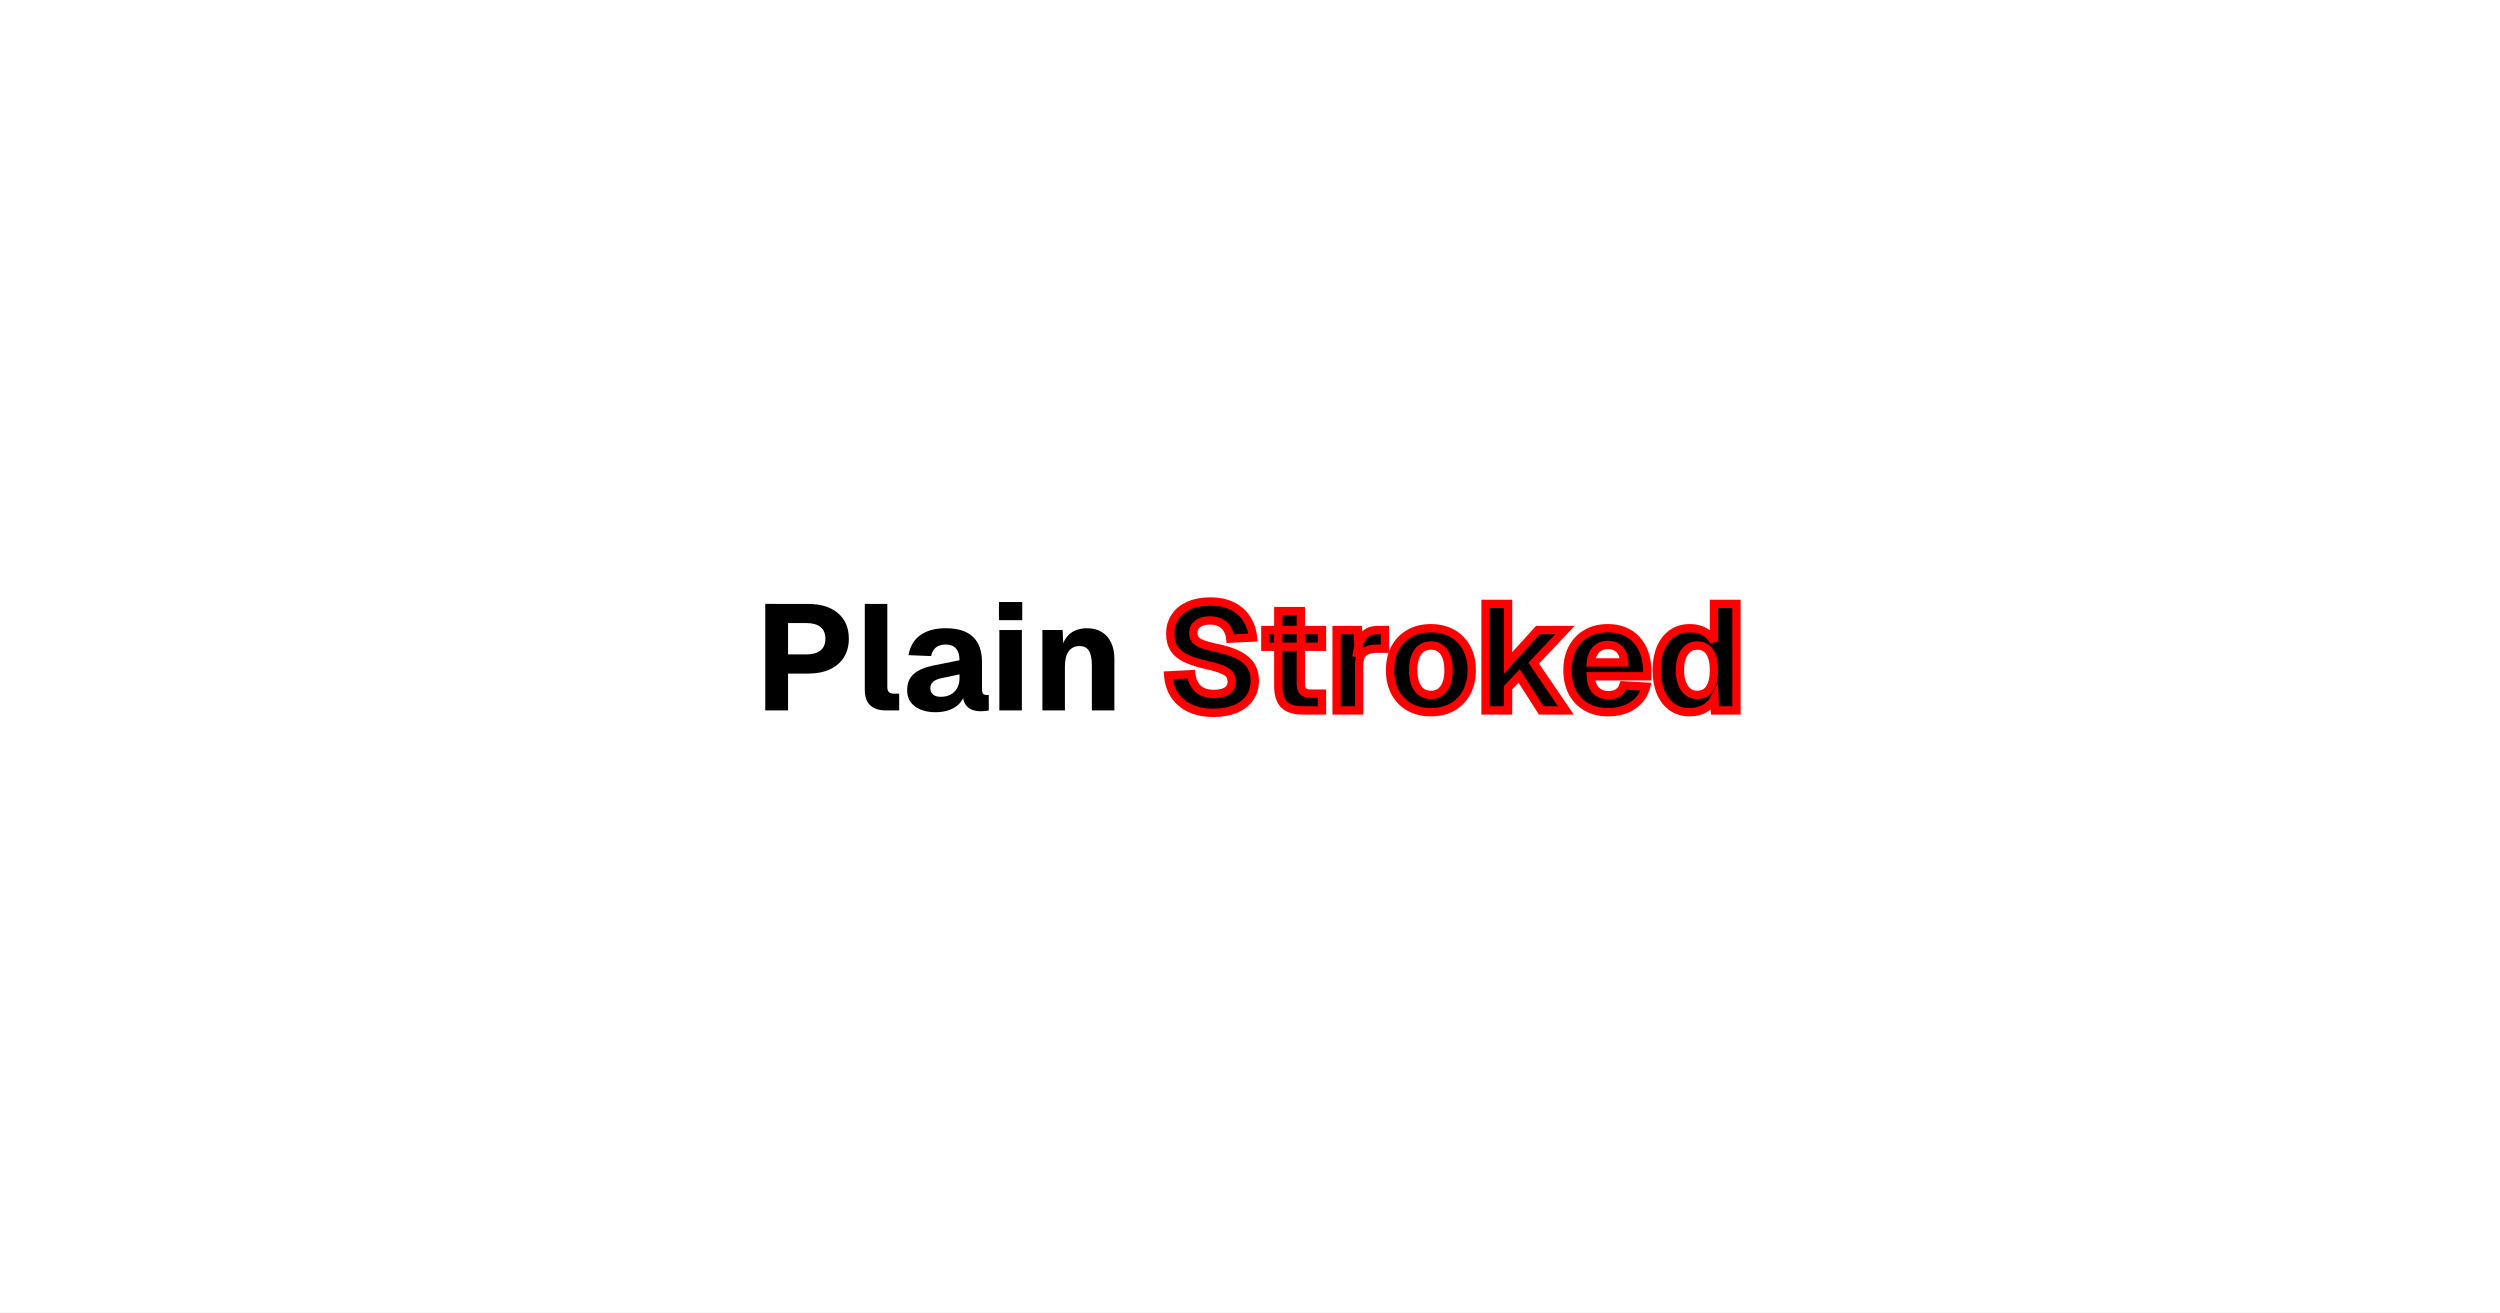
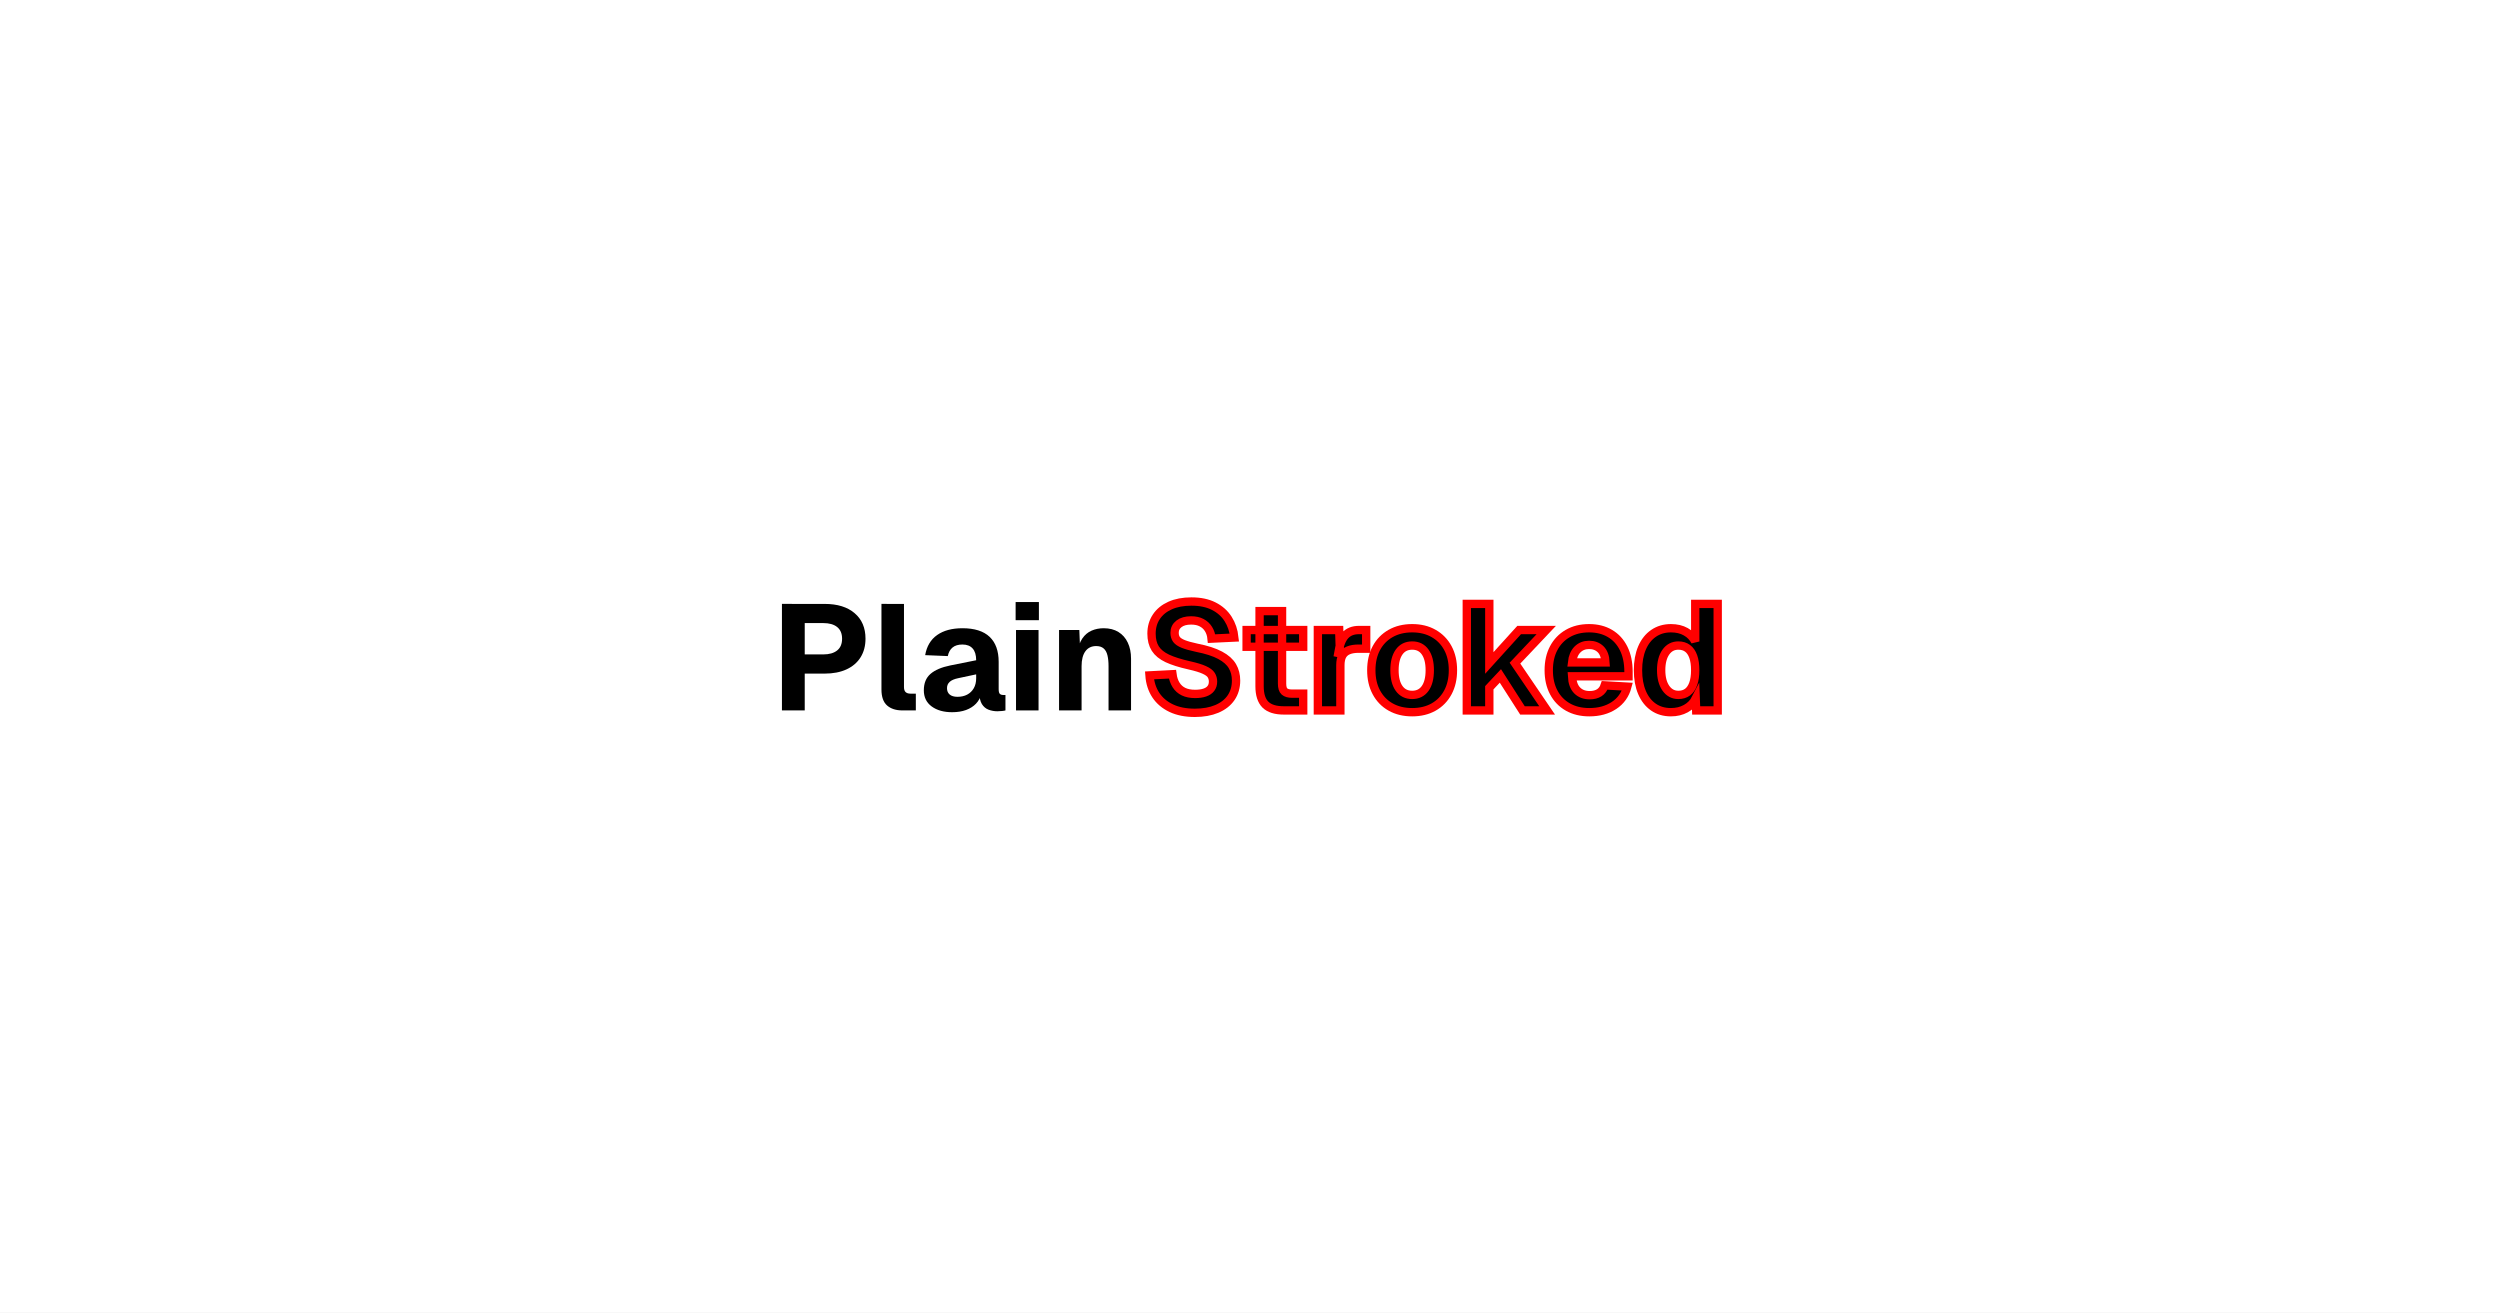
<svg xmlns="http://www.w3.org/2000/svg" width="1200" height="630" viewBox="0 0 1200 630">
  <rect x="0" y="0" width="1200" height="630" fill="#fff" />
  <g fill="#000">
-     <use href="#g0" x="362" y="341" />
-     <use href="#g1" x="410.38" y="341" />
-     <use href="#g2" x="432.78" y="341" />
-     <use href="#g3" x="474.97" y="341" />
-     <use href="#g4" x="495.63" y="341" />
+     <use href="#g0" x="370" y="341" />
+     <use href="#g1" x="418.38" y="341" />
+     <use href="#g2" x="440.78" y="341" />
+     <use href="#g3" x="482.97" y="341" />
+     <use href="#g4" x="503.63" y="341" />
  </g>
  <g fill="#000" stroke="#f00" stroke-width="4">
-     <use href="#g5" x="557" y="341" />
-     <use href="#g6" x="604.45" y="341" />
-     <use href="#g7" x="636.85" y="341" />
-     <use href="#g8" x="664.57" y="341" />
-     <use href="#g9" x="708.34" y="341" />
-     <use href="#g10" x="749.74" y="341" />
-     <use href="#g11" x="792.58" y="341" />
+     <use href="#g5" x="548" y="341" />
+     <use href="#g6" x="595.45" y="341" />
+     <use href="#g7" x="627.85" y="341" />
+     <use href="#g8" x="655.57" y="341" />
+     <use href="#g9" x="699.34" y="341" />
+     <use href="#g10" x="740.74" y="341" />
+     <use href="#g11" x="783.58" y="341" />
  </g>
  <defs>
    <path id="g0" d="M5.33 0v-51.13l20.48.01q9.21-.01 14.41 4.45 5.22 4.45 5.22 12.23 0 5.16-2.36 8.94t-6.77 5.81q-4.39 2.02-10.5 2.02h-9.54v17.67Zm10.94-26.88h8.89q4.29 0 6.67-1.9t2.37-5.66q0-3.67-2.36-5.58t-6.68-1.9h-8.89Z" />
    <path id="g1" d="M14.8 0q-4.69 0-7.39-2.38-2.69-2.37-2.69-7.67v-41.08l10.81.01v39.92q0 1.67.8 2.42.81.73 2.31.73h2.58v8.05Z" />
    <path id="g2" d="M16.23.86q-6.04 0-9.81-2.77t-3.76-7.76q0-5.08 3.2-7.86t9.5-4.06l12.42-2.49q0-3.75-1.69-5.64-1.68-1.91-4.89-1.91-3.04 0-4.76 1.43-1.72 1.42-2.28 4.12l-10.86-.45q1.12-6.41 5.75-9.66 4.64-3.26 12.15-3.26 8.66 0 13.02 4.12t4.36 12.03v13.13q0 1.64.54 2.2.57.56 1.65.56h1.07v7.41q-.5.16-1.62.28t-2.24.13q-2.28 0-4.28-.77-1.98-.77-3.18-2.7-1.19-1.94-1.19-5.47l.89.75q-.67 2.58-2.53 4.55-1.86 1.95-4.77 3.03-2.89 1.06-6.69 1.06Zm2.57-7.39q2.68 0 4.68-1.06 2.02-1.08 3.16-3.07t1.14-4.78v-1.87l-8.76 1.87q-2.63.55-3.94 1.72-1.3 1.17-1.3 3.03 0 1.97 1.28 3.06t3.74 1.1Z" />
    <path id="g3" d="M4.72 0v-38.59h10.81v38.59Zm-.19-43.31v-8.71h11.17v8.71Z" />
    <path id="g4" d="M4.72 0v-38.59h9.73l.44 11.31-1.33-.34q.55-4.33 2.33-6.91 1.78-2.6 4.42-3.75 2.64-1.17 5.82-1.17 4.17 0 7.09 1.81 2.94 1.81 4.48 5.09 1.57 3.27 1.57 7.74v24.81h-10.8v-21.22q0-3.11-.53-5.25-.52-2.16-1.83-3.28-1.3-1.14-3.58-1.14-3.34 0-5.17 2.5-1.83 2.48-1.83 7.17v21.22Z" />
    <path id="g5" d="M25.53 1.16q-6.59 0-11.33-2.24t-7.4-6.26q-2.66-4.04-3.05-9.47l11.02-.57q.4 3.04 1.75 5.16 1.34 2.13 3.6 3.22 2.27 1.08 5.55 1.08 2.74 0 4.64-.66 1.92-.65 2.92-1.97 1.02-1.32 1.02-3.28 0-1.76-.86-3.12-.84-1.36-3.3-2.47-2.43-1.13-7.22-2.21-6.54-1.46-10.53-3.32-3.98-1.88-5.79-4.72-1.82-2.86-1.82-7.19 0-4.58 2.29-8.05 2.29-3.48 6.59-5.42t10.28-1.94q6.34 0 10.72 2.24 4.39 2.22 6.87 6.11t3.02 8.95l-10.94.52q-.25-2.66-1.48-4.61-1.22-1.97-3.3-3.05-2.08-1.09-5.03-1.09-3.72 0-5.84 1.64t-2.11 4.33q0 1.89.93 3.17.96 1.26 3.25 2.17 2.3.91 6.44 1.8 7.11 1.4 11.25 3.62t5.89 5.24q1.75 3 1.75 6.89 0 4.76-2.4 8.26-2.41 3.49-6.86 5.36t-10.52 1.88Z" />
    <path id="g6" d="M20.77 0q-6 0-8.82-2.78-2.81-2.8-2.81-8.83v-36.05h10.8v34.79q0 2.76 1.17 3.79 1.19 1.03 3.59 1.03h5.39v8.05Zm-17.85-30.55v-8.04h27.17v8.04Z" />
    <path id="g7" d="M4.72 0v-38.59h10.25l.37 11.2-.82-.17q.93-5.85 3.32-8.44t6.6-2.59h3.48v8.95h-3.55q-3 0-4.95.8-1.95.78-2.92 2.51t-.97 4.63v21.7Z" />
    <path id="g8" d="M22.27.86q-5.91 0-10.33-2.49-4.41-2.49-6.85-7.03t-2.43-10.64q0-6.12 2.43-10.62 2.44-4.52 6.85-7.02 4.42-2.51 10.33-2.51t10.29 2.51q4.41 2.5 6.85 7.02 2.43 4.5 2.43 10.62 0 6.1-2.43 10.64-2.44 4.54-6.85 7.04-4.39 2.48-10.29 2.48Zm0-8.31q4.04 0 6.25-3.11 2.2-3.11 2.2-8.74 0-5.59-2.2-8.72t-6.25-3.12q-4.05 0-6.27 3.12t-2.22 8.72q0 5.63 2.22 8.74t6.27 3.11Z" />
    <path id="g9" d="M4.72 0v-51.13l10.81.01v28.34l14.33-15.81h13l-15.02 15.9 15.44 22.69h-11.83l-10.61-16.56-5.31 5.67v10.89Z" />
    <path id="g10" d="M22.14.86q-5.92 0-10.31-2.49-4.38-2.49-6.78-7.03t-2.39-10.64q0-6.09 2.39-10.59 2.4-4.52 6.75-7.03 4.36-2.53 10.22-2.53 5.75 0 10.01 2.51t6.58 7.19 2.33 11.17v2.19h-27.11q.23 4.56 2.5 6.83 2.26 2.25 5.98 2.25 2.75 0 4.6-1.17 1.84-1.19 2.61-3.55l10.89.62q-1.55 5.82-6.44 9.05-4.88 3.22-11.83 3.22Zm-8.31-23.88h16.08q-.22-4.25-2.36-6.34t-5.53-2.09q-3.36 0-5.57 2.2-2.18 2.2-2.62 6.23Z" />
    <path id="g11" d="M18.47.86q-4.88 0-8.42-2.47-3.55-2.47-5.47-7t-1.92-10.69 1.93-10.68q1.94-4.54 5.52-7 3.58-2.47 8.36-2.47 4.12 0 7.11 1.68t4.55 4.68v-18.04l10.79.01v51.12h-10.34l-.22-5.67q-1.59 3.09-4.74 4.81-3.12 1.72-7.15 1.72Zm3.56-8.31q2.61 0 4.41-1.33 1.79-1.35 2.73-3.99.95-2.64.95-6.53 0-3.93-.95-6.56-.94-2.64-2.73-3.95-1.8-1.33-4.41-1.33-3.78 0-6.01 3.17t-2.24 8.67q0 5.39 2.25 8.63 2.25 3.22 6 3.22Z" />
  </defs>
</svg>
